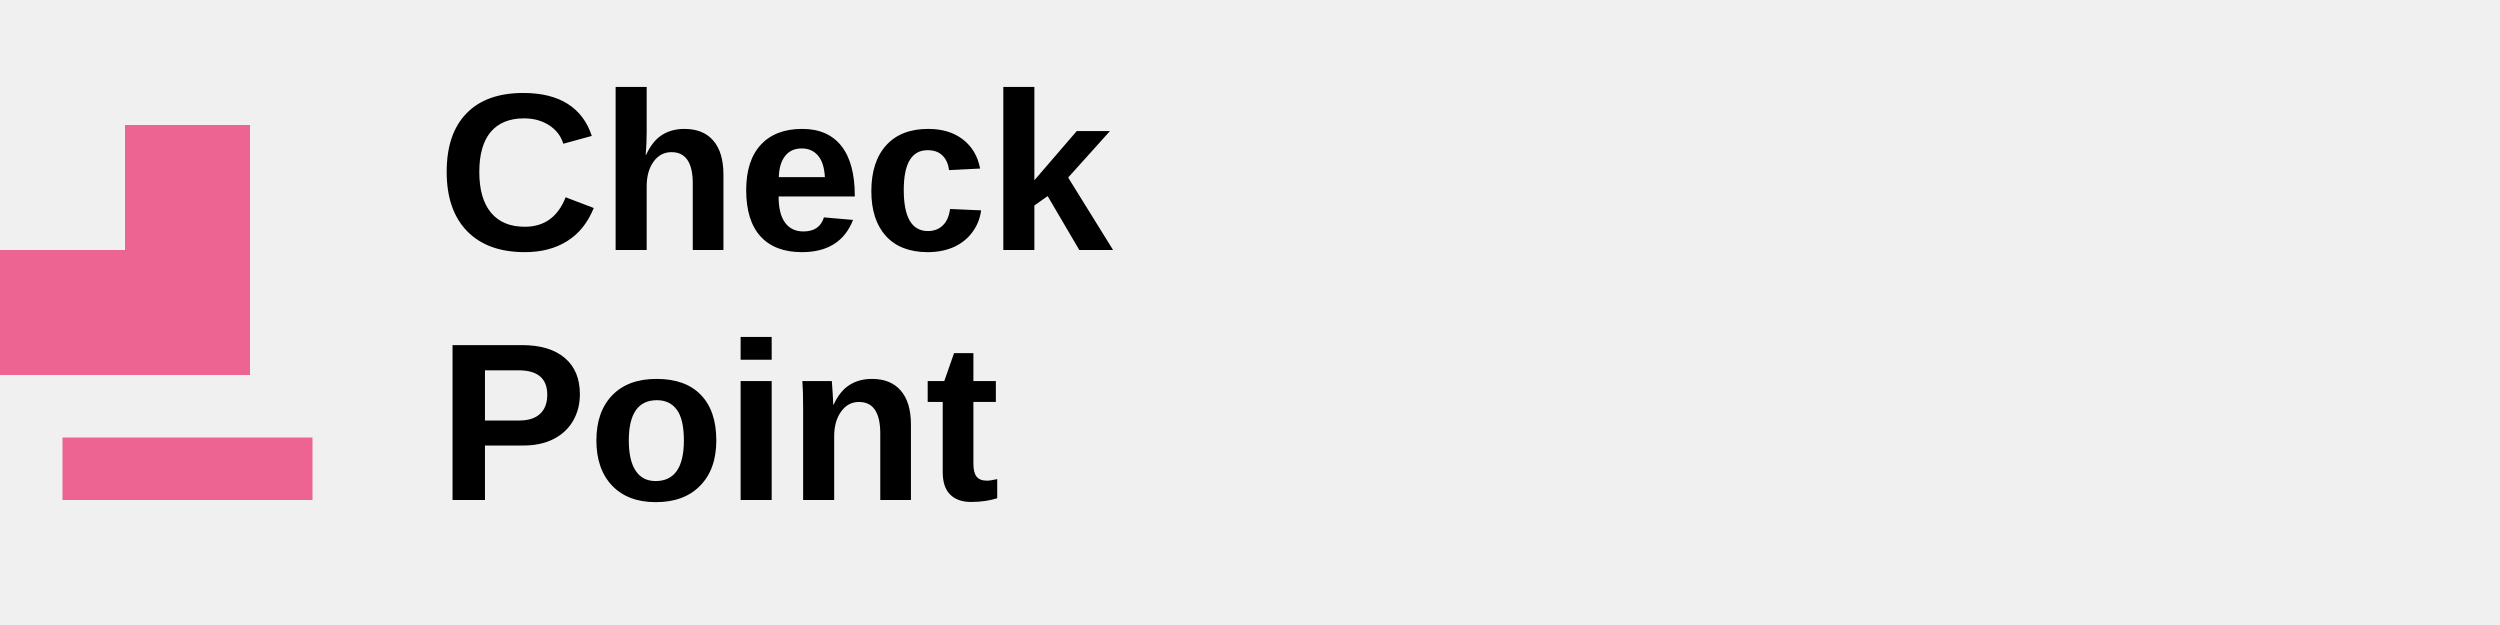
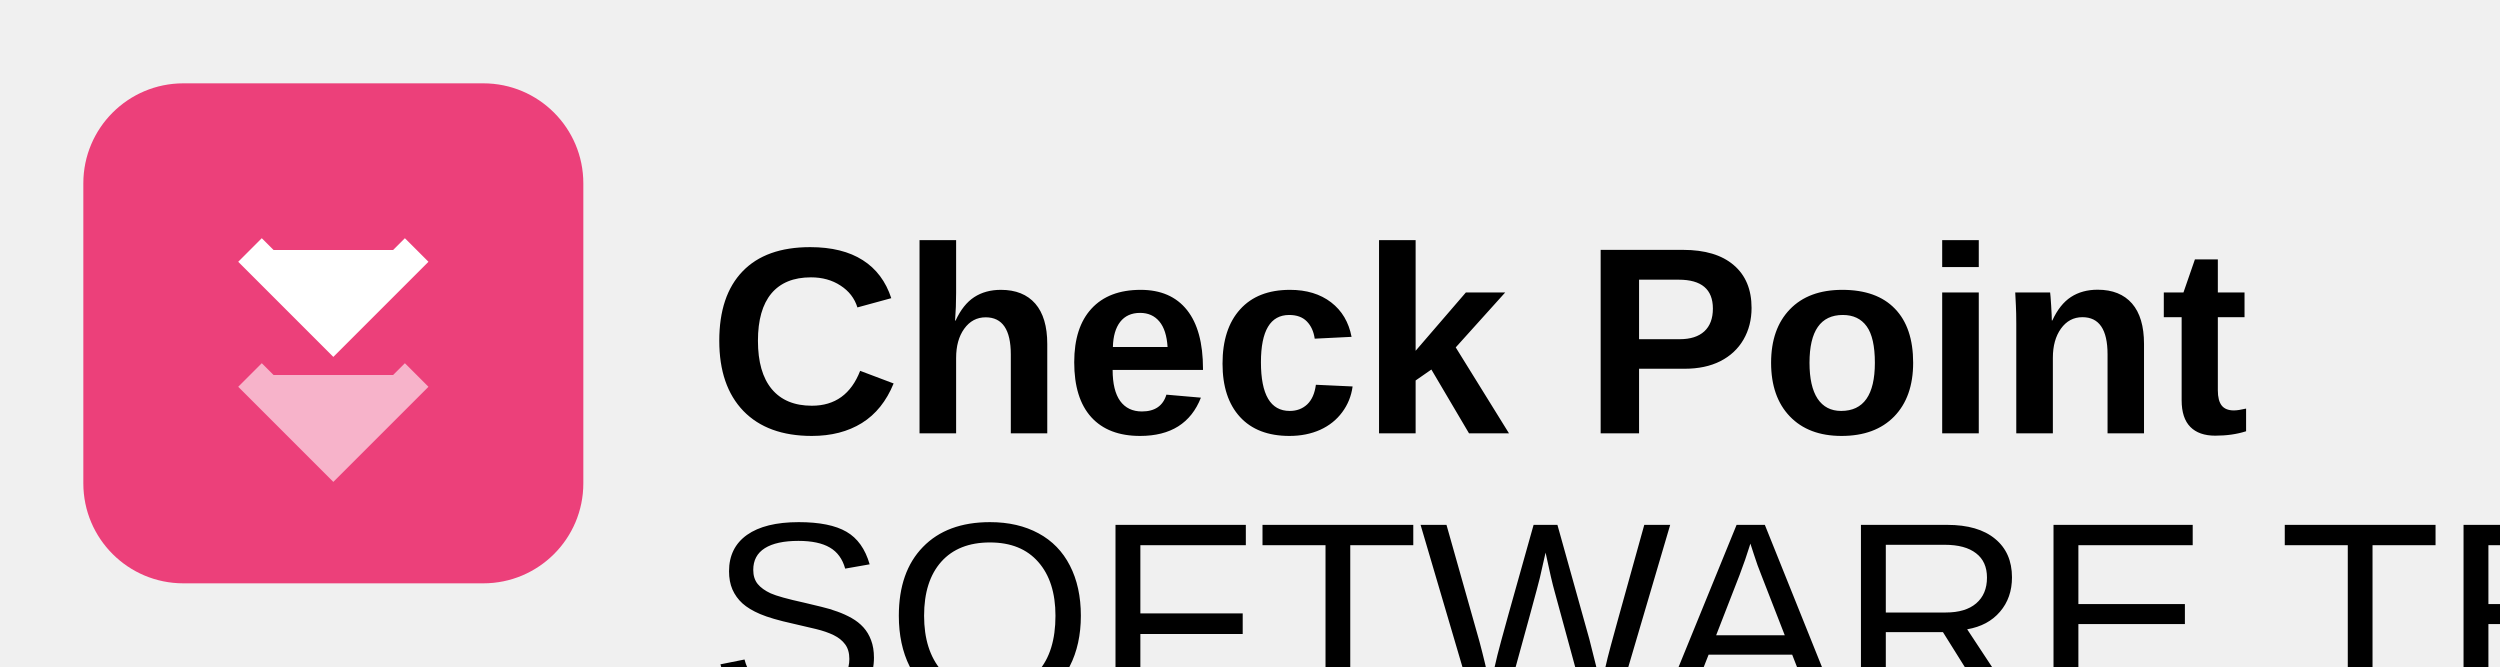
- <svg xmlns="http://www.w3.org/2000/svg" viewBox="0 0 200 50">
-   <path fill="#EC407A" d="M10 10 h10 v20 h-20 v-10 h10 z M5 35 h20 v5 h-20 z" opacity="0.8" />
-   <text x="35" y="20" font-family="Arial, sans-serif" font-weight="bold" font-size="18" fill="#000">Check</text>
-   <text x="35" y="40" font-family="Arial, sans-serif" font-weight="bold" font-size="18" fill="#000">Point</text>
+ <svg xmlns="http://www.w3.org/2000/svg" viewBox="0 0 300 80">
+   <defs>
+     <style>
+       .cls-1{fill:#ec407a;}
+       .cls-2{fill:#fff;}
+       .cls-3{font-size:32px;fill:#000;font-family:Arial, sans-serif;font-weight:700;}
+       .cls-4{font-size:32px;fill:#000;font-family:Arial, sans-serif;}
+     </style>
+   </defs>
+   <rect class="cls-1" x="10" y="10" width="60" height="60" rx="12" />
+   <path class="cls-2" d="M30 30 L40 40 L50 30" stroke="white" stroke-width="4" fill="none" />
+   <path class="cls-2" d="M30 45 L40 55 L50 45" stroke="white" stroke-width="4" fill="none" opacity="0.6" />
+   <text class="cls-3" x="85" y="52">Check Point</text>
+   <text class="cls-4" x="85" y="85" font-size="12" fill="#555">SOFTWARE TECHNOLOGIES LTD</text>
</svg>
